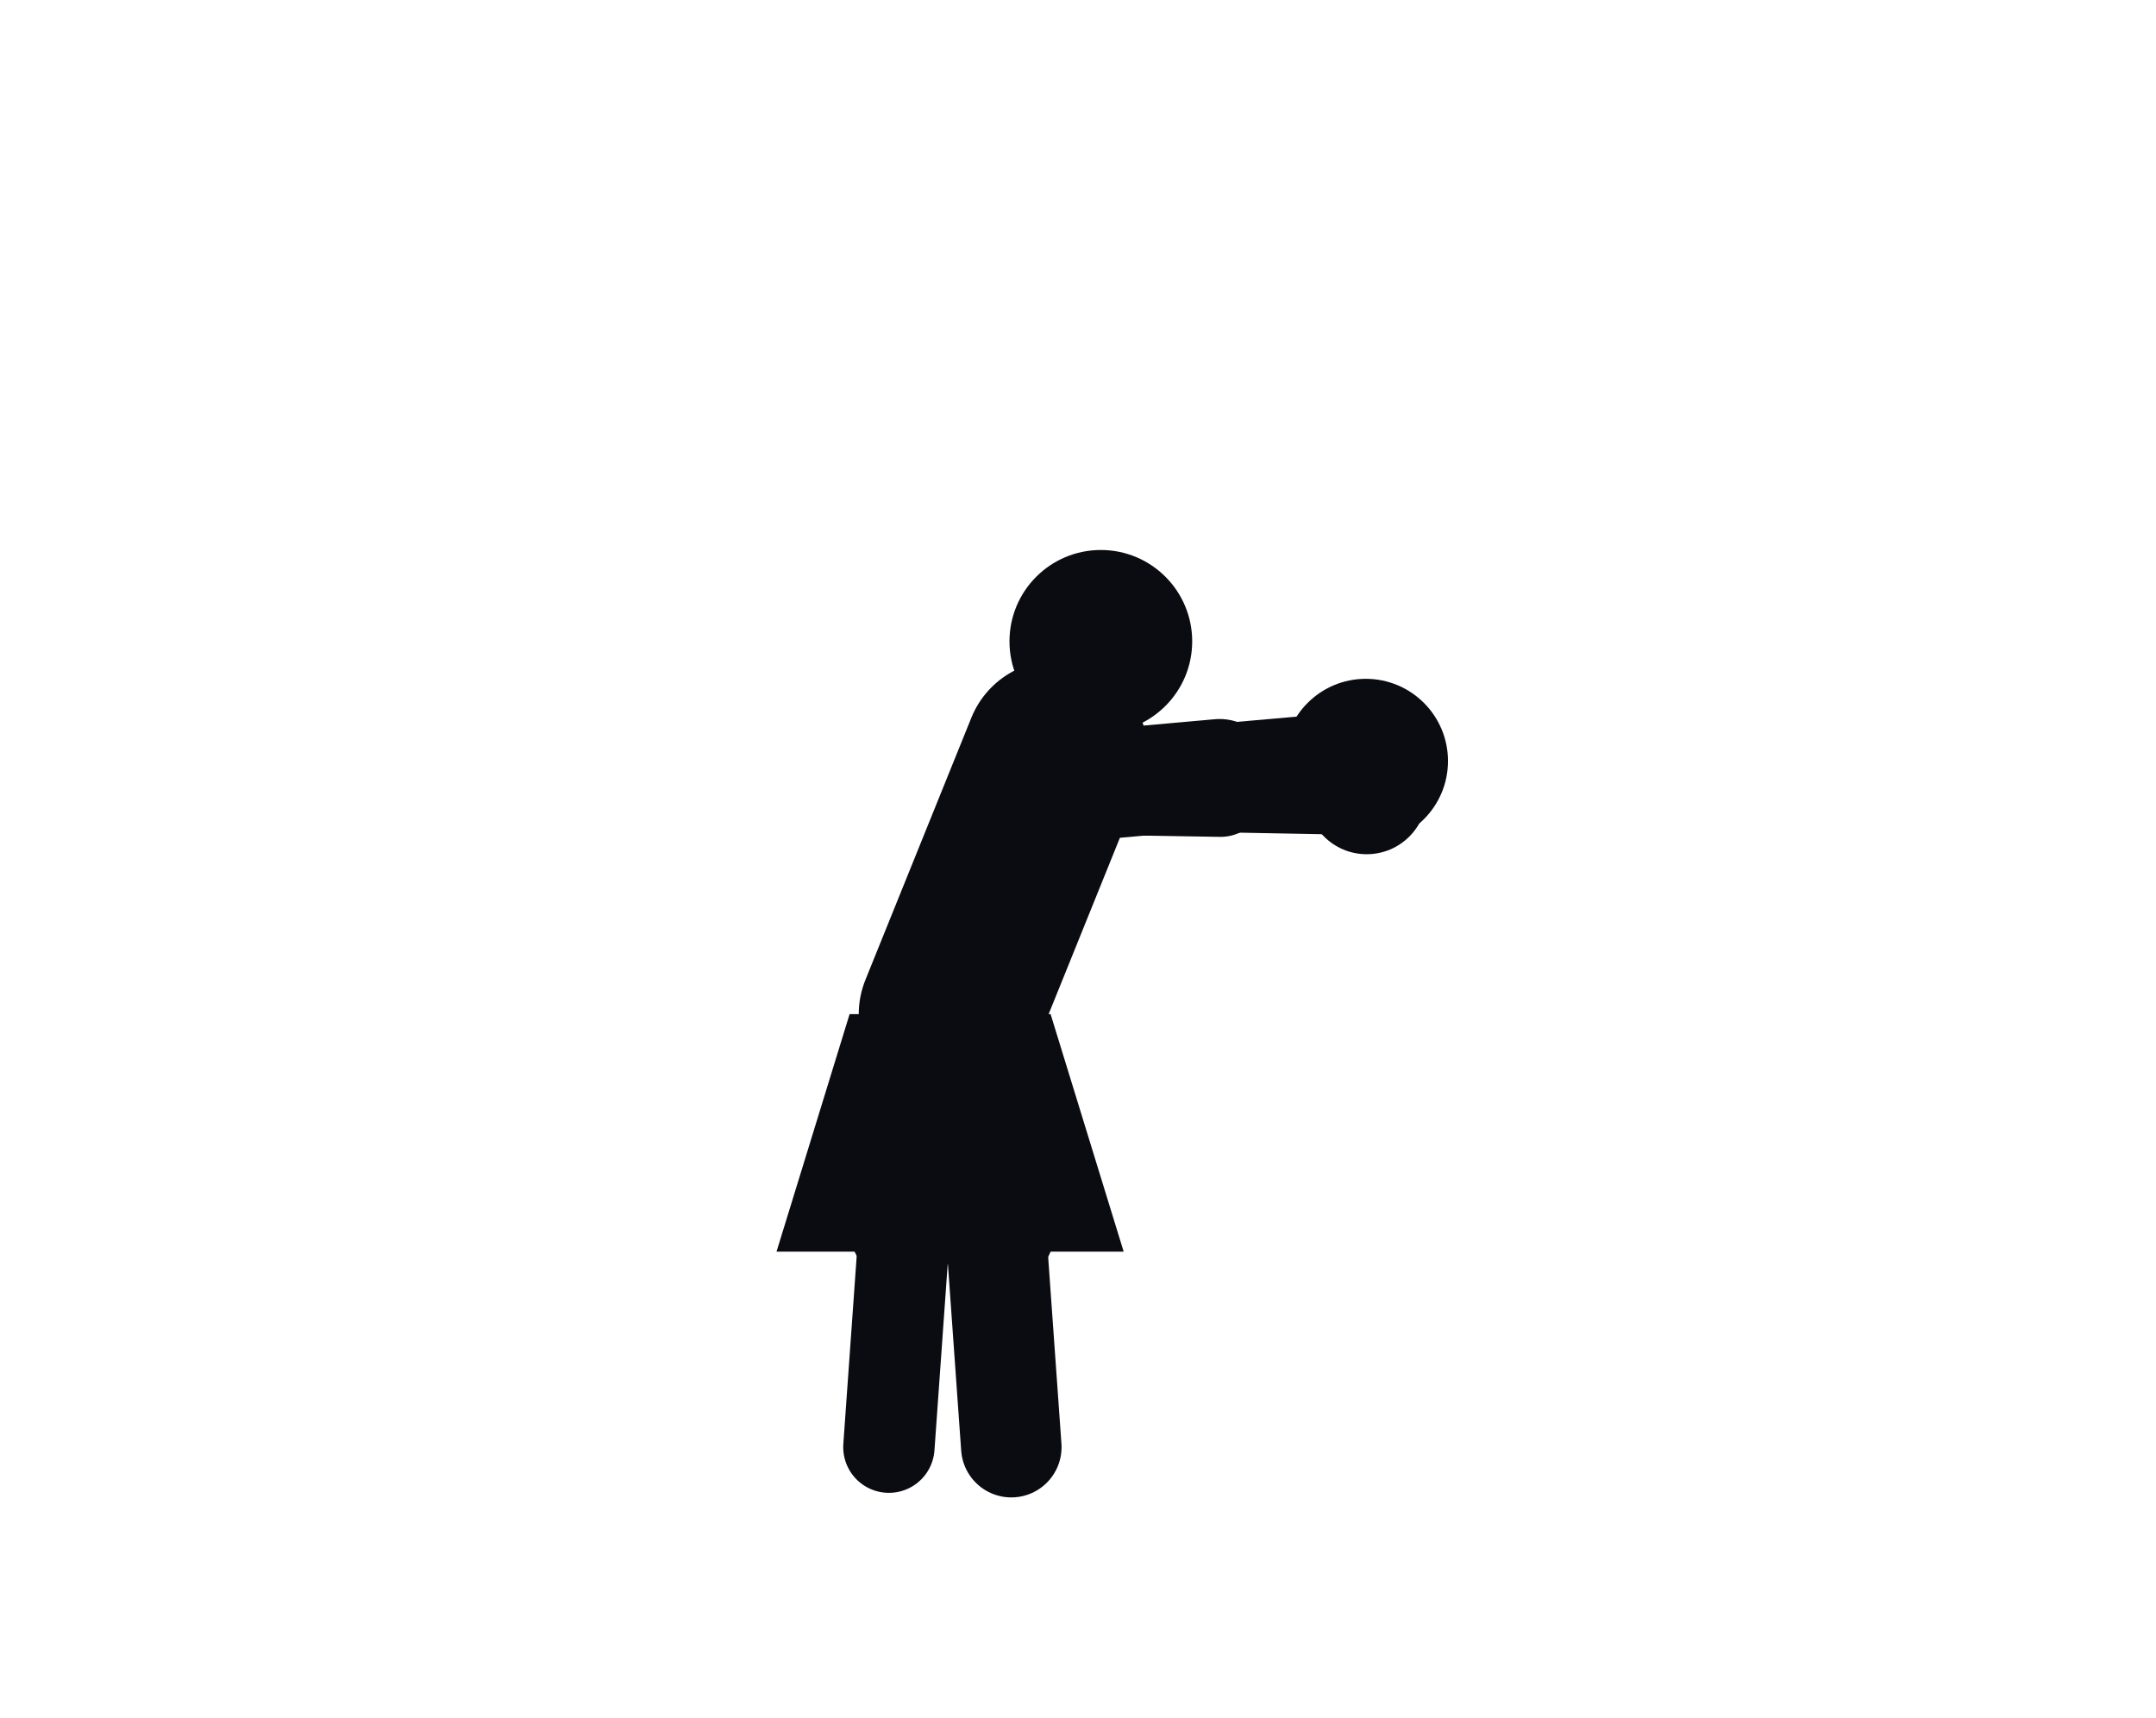
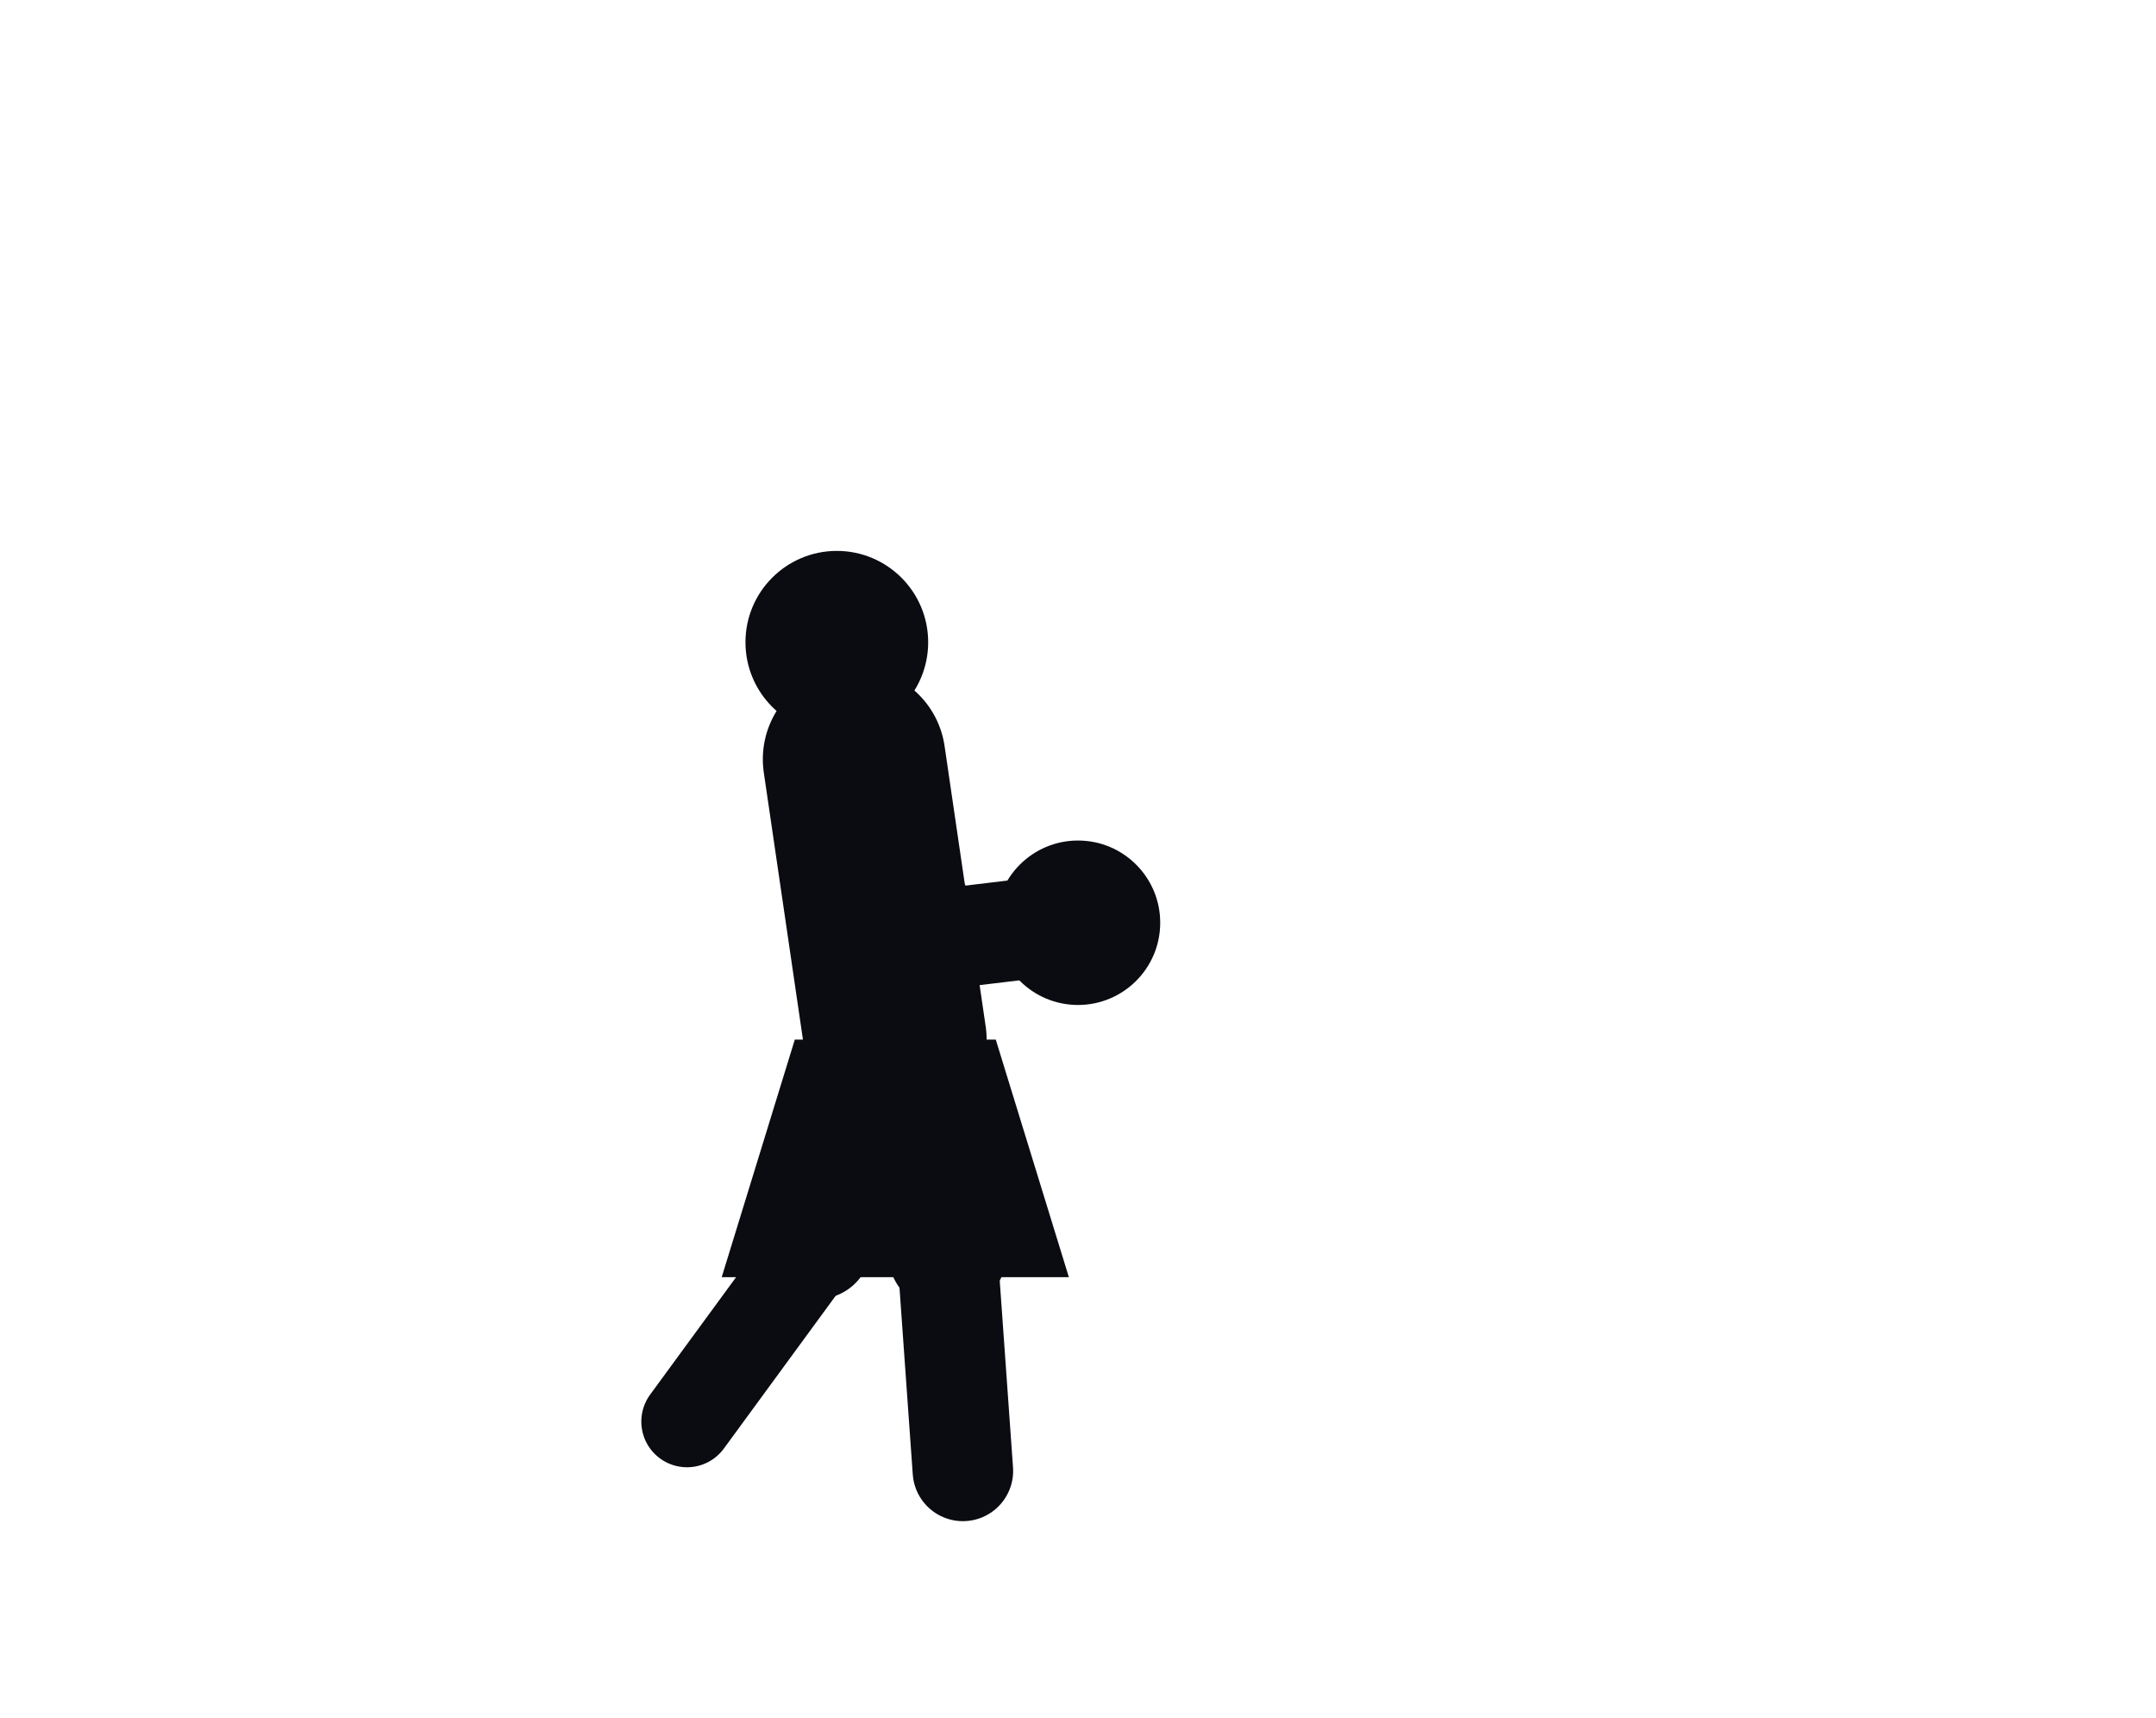
<svg xmlns="http://www.w3.org/2000/svg" viewBox="-52 -20 236 188" width="236" height="188">
-   <line x1="52.0" y1="91.0" x2="47.0" y2="114.5" stroke="#0a0c12" stroke-width="12" stroke-linecap="round" />
-   <line x1="47.0" y1="114.5" x2="45.3" y2="138.4" stroke="#0a0c12" stroke-width="10" stroke-linecap="round" />
-   <line x1="63.6" y1="66.3" x2="81.6" y2="66.6" stroke="#0a0c12" stroke-width="10" stroke-linecap="round" />
-   <line x1="81.6" y1="66.6" x2="97.6" y2="66.9" stroke="#0a0c12" stroke-width="9" stroke-linecap="round" />
-   <circle cx="97.6" cy="66.9" r="6.6" fill="#0a0c12" />
-   <path d="M 41 91 L 63 91 L 71 117 L 33 117 Z" fill="#0a0c12" />
-   <line x1="52.0" y1="91.0" x2="63.6" y2="62.3" stroke="#0a0c12" stroke-width="20" stroke-linecap="round" />
-   <circle cx="68.5" cy="50.2" r="10" fill="#0a0c12" />
-   <line x1="52.0" y1="91.0" x2="57.0" y2="114.5" stroke="#0a0c12" stroke-width="13" stroke-linecap="round" />
-   <line x1="57.0" y1="114.5" x2="58.7" y2="138.4" stroke="#0a0c12" stroke-width="11" stroke-linecap="round" />
-   <line x1="63.6" y1="66.3" x2="81.5" y2="64.7" stroke="#0a0c12" stroke-width="12" stroke-linecap="round" />
-   <line x1="81.5" y1="64.7" x2="97.5" y2="63.3" stroke="#0a0c12" stroke-width="11" stroke-linecap="round" />
-   <circle cx="97.5" cy="63.3" r="9" fill="#0a0c12" />
+   <line x1="46.0" y1="93.8" x2="37.4" y2="116.2" stroke="#0a0c12" stroke-width="12" stroke-linecap="round" />
+   <line x1="37.4" y1="116.2" x2="23.2" y2="135.6" stroke="#0a0c12" stroke-width="10" stroke-linecap="round" />
+   <line x1="41.5" y1="67.1" x2="50.0" y2="83.0" stroke="#0a0c12" stroke-width="10" stroke-linecap="round" />
+   <line x1="50.0" y1="83.0" x2="65.9" y2="81.5" stroke="#0a0c12" stroke-width="9" stroke-linecap="round" />
+   <circle cx="65.9" cy="81.5" r="6.6" fill="#0a0c12" />
+   <path d="M 35 93.792 L 57 93.792 L 65 119.792 L 27 119.792 Z" fill="#0a0c12" />
+   <line x1="46.0" y1="93.8" x2="41.5" y2="63.1" stroke="#0a0c12" stroke-width="20" stroke-linecap="round" />
+   <circle cx="39.6" cy="50.3" r="10" fill="#0a0c12" />
+   <line x1="46.0" y1="93.8" x2="51.7" y2="117.1" stroke="#0a0c12" stroke-width="13" stroke-linecap="round" />
+   <line x1="51.7" y1="117.1" x2="53.4" y2="141.0" stroke="#0a0c12" stroke-width="11" stroke-linecap="round" />
+   <line x1="41.5" y1="67.1" x2="50.1" y2="82.9" stroke="#0a0c12" stroke-width="12" stroke-linecap="round" />
+   <line x1="50.1" y1="82.9" x2="66.0" y2="81.0" stroke="#0a0c12" stroke-width="11" stroke-linecap="round" />
+   <circle cx="66.0" cy="81.0" r="9" fill="#0a0c12" />
</svg>
